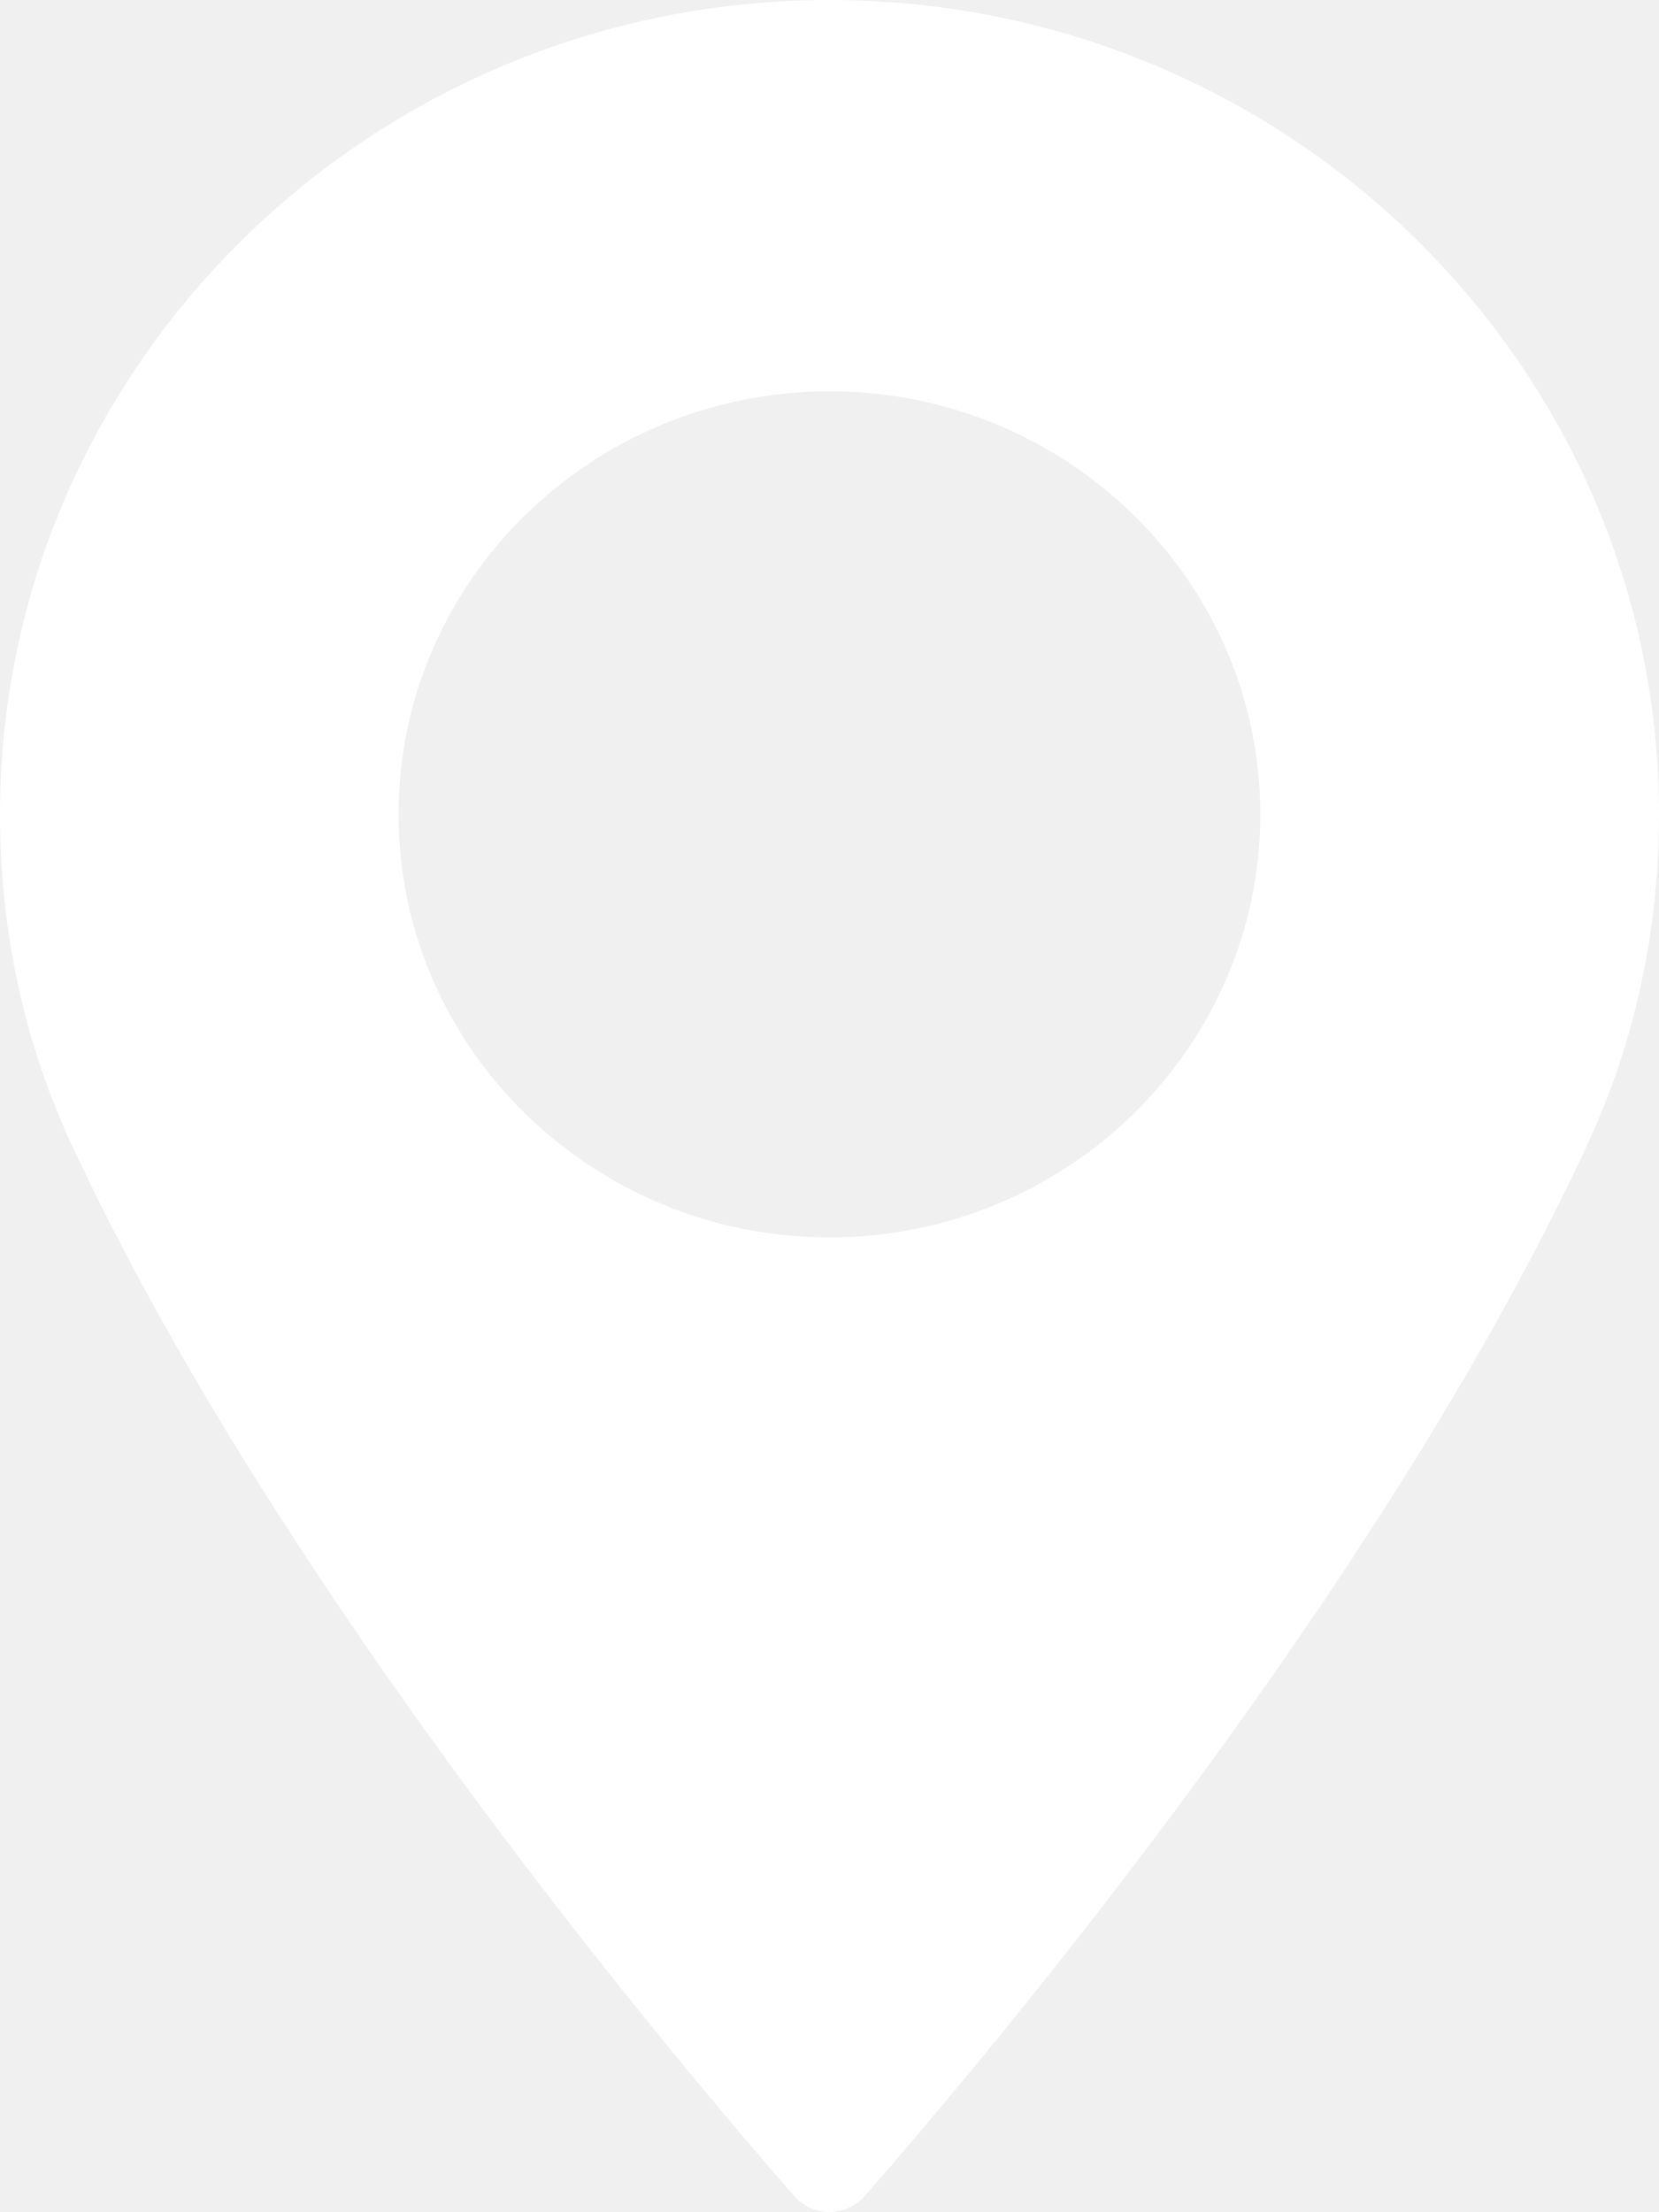
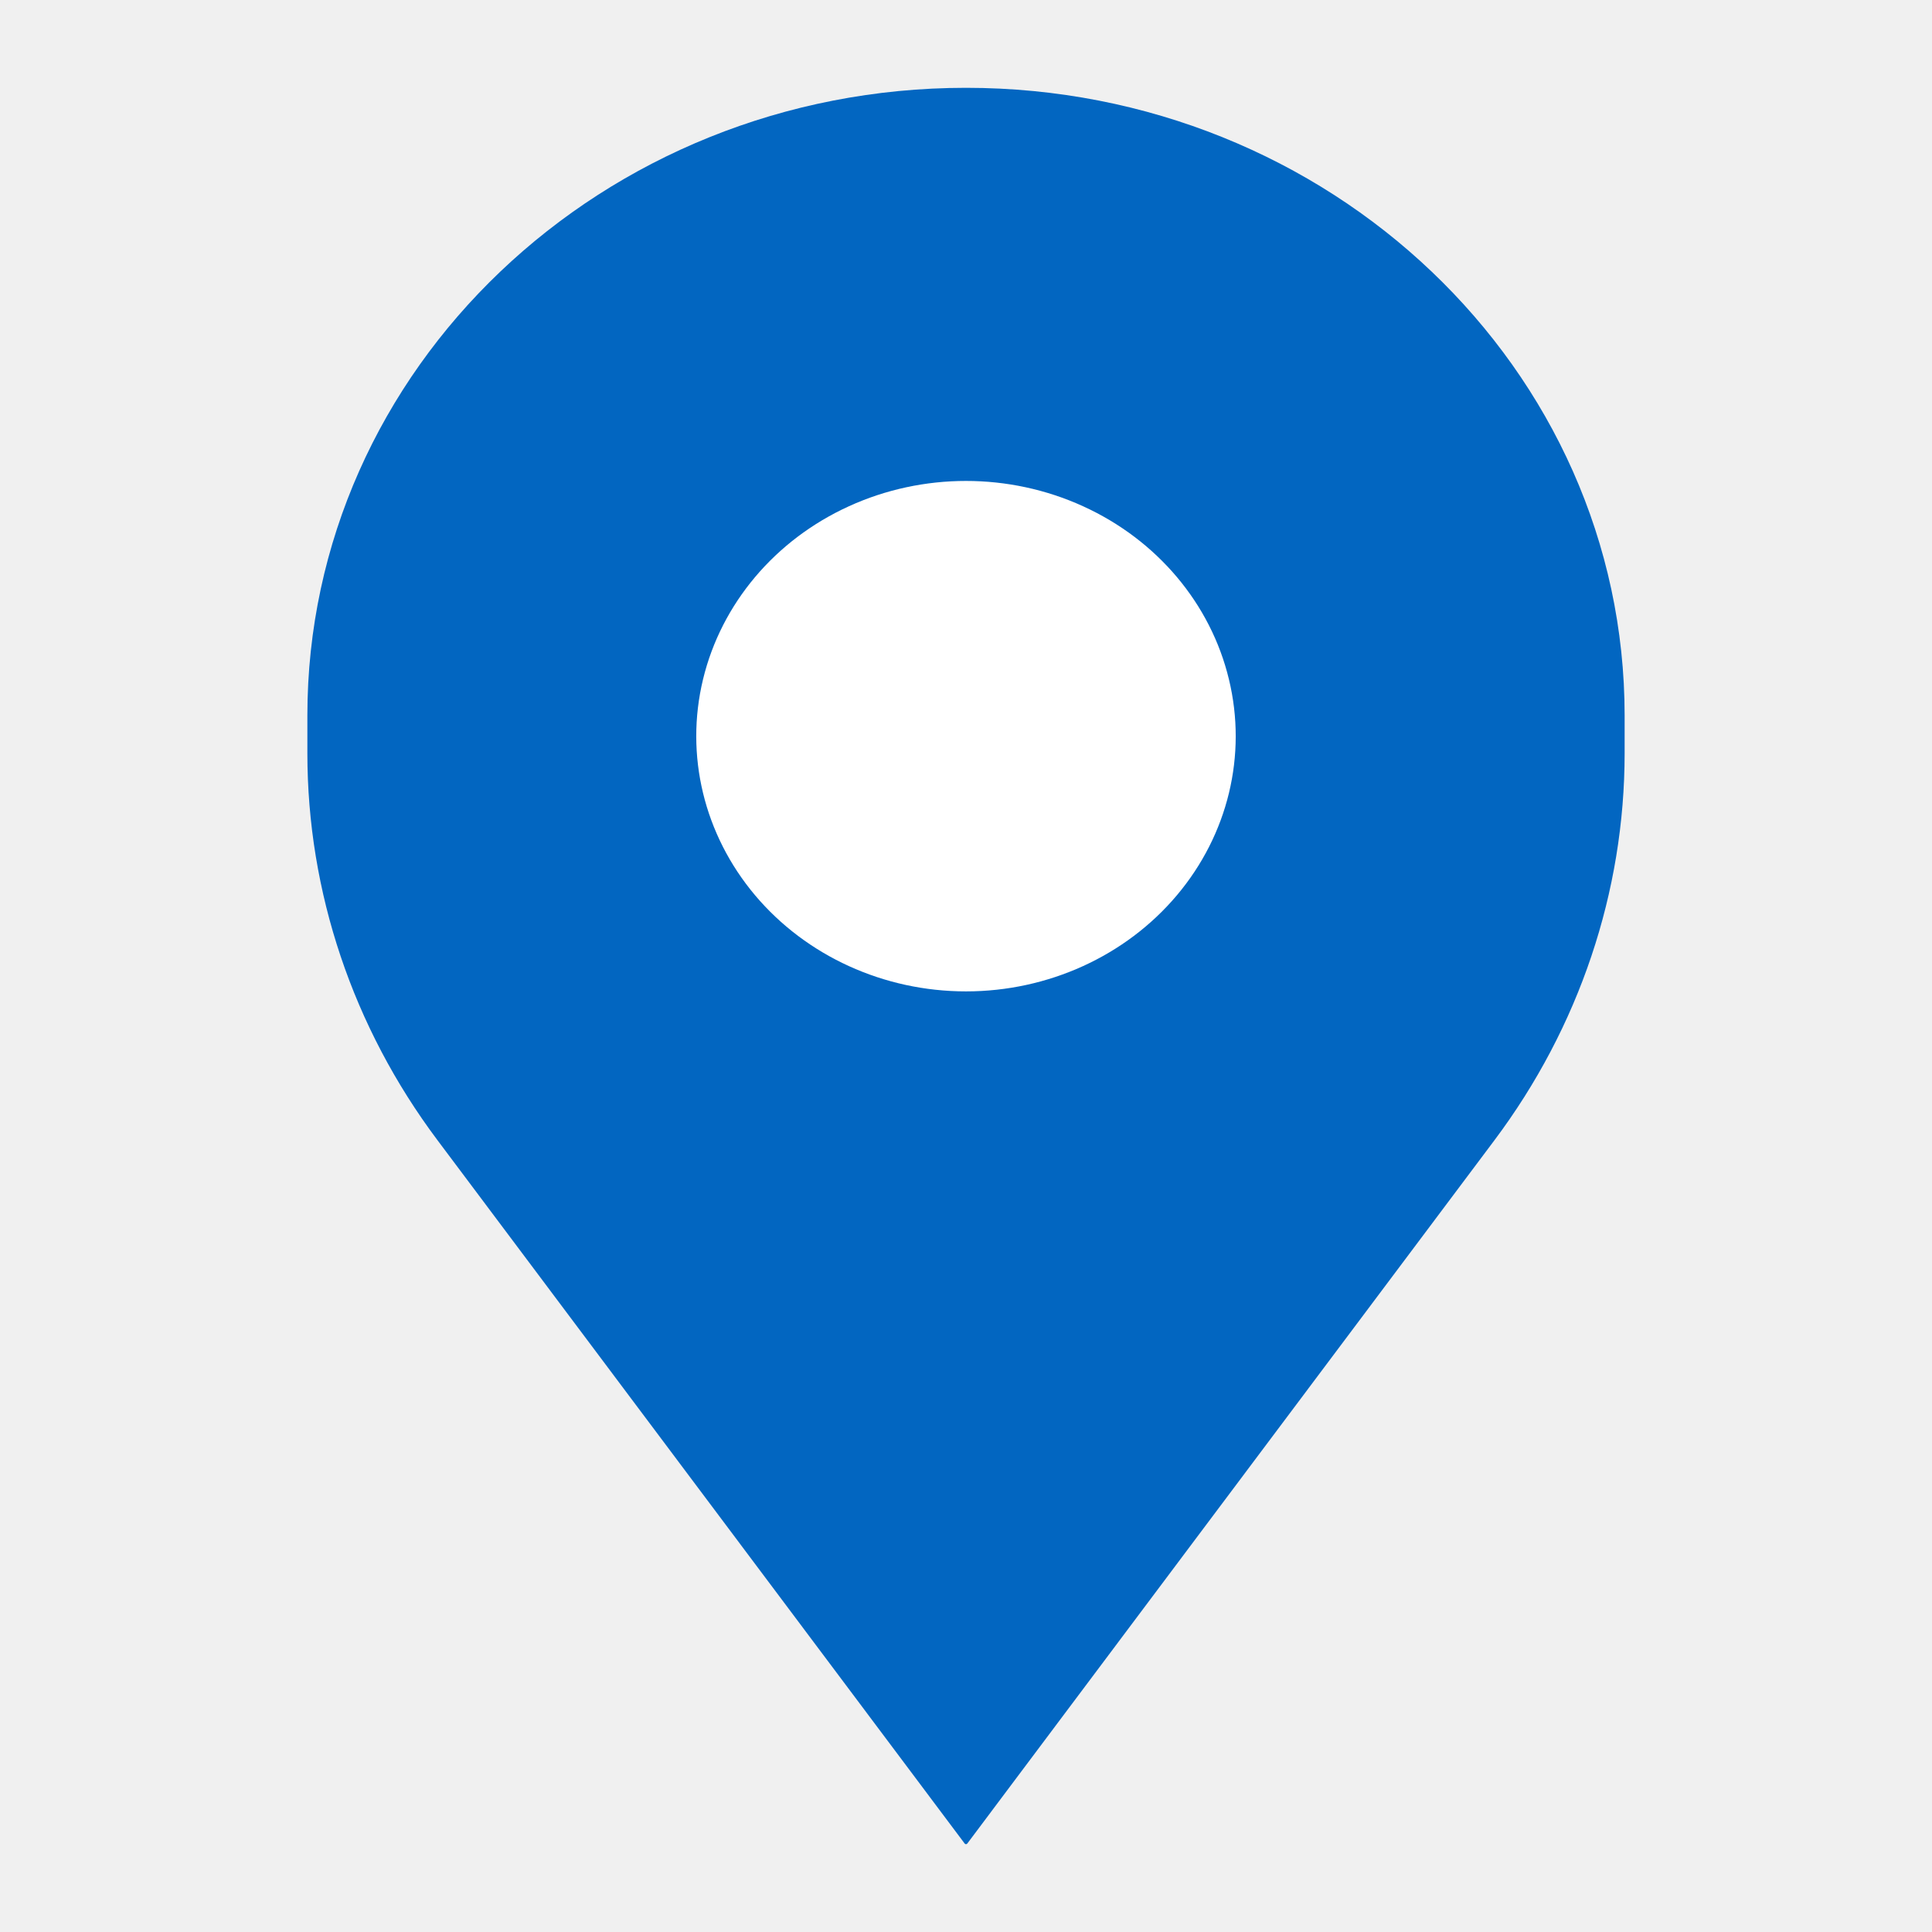
- <svg xmlns="http://www.w3.org/2000/svg" width="9" height="12" viewBox="0 0 9 12" fill="none">
-   <path id="icon/pin" d="M4.5 0C2.019 0 0 1.982 0 4.418C0 5.053 0.132 5.66 0.394 6.221C1.519 8.638 3.676 11.19 4.31 11.915C4.358 11.969 4.427 12 4.5 12C4.573 12 4.642 11.969 4.69 11.915C5.324 11.19 7.481 8.639 8.606 6.221C8.868 5.66 9 5.053 9 4.418C9 1.982 6.981 0 4.5 0ZM4.5 6.713C3.211 6.713 2.162 5.683 2.162 4.418C2.162 3.152 3.211 2.123 4.5 2.123C5.789 2.123 6.837 3.152 6.837 4.418C6.837 5.683 5.789 6.713 4.5 6.713Z" fill="white" />
+ <svg xmlns="http://www.w3.org/2000/svg" width="42" height="42" viewBox="0 0 42 42" fill="none">
+   <g id="icon/pin_filled">
+     <g id="Vector">
+       <path d="M35.318 15.554C35.318 8.018 28.907 1.909 21 1.909C13.092 1.909 6.682 8.018 6.682 15.554V16.376C6.682 19.391 7.67 22.331 9.509 24.785L20.971 40.077C20.985 40.096 21.014 40.096 21.028 40.077L32.49 24.785C34.329 22.331 35.318 19.391 35.318 16.376V15.554Z" fill="#0266C1" />
+       <path d="M18.456 11.005C20.063 10.272 21.936 10.272 23.544 11.005C25.152 11.737 26.32 13.123 26.716 14.769C27.114 16.415 26.697 18.143 25.584 19.463C24.472 20.783 22.784 21.552 21 21.552C19.215 21.552 17.528 20.783 16.415 19.463C15.303 18.143 14.886 16.415 15.283 14.769C15.68 13.123 16.848 11.737 18.456 11.005Z" fill="white" />
+     </g>
+   </g>
</svg>
